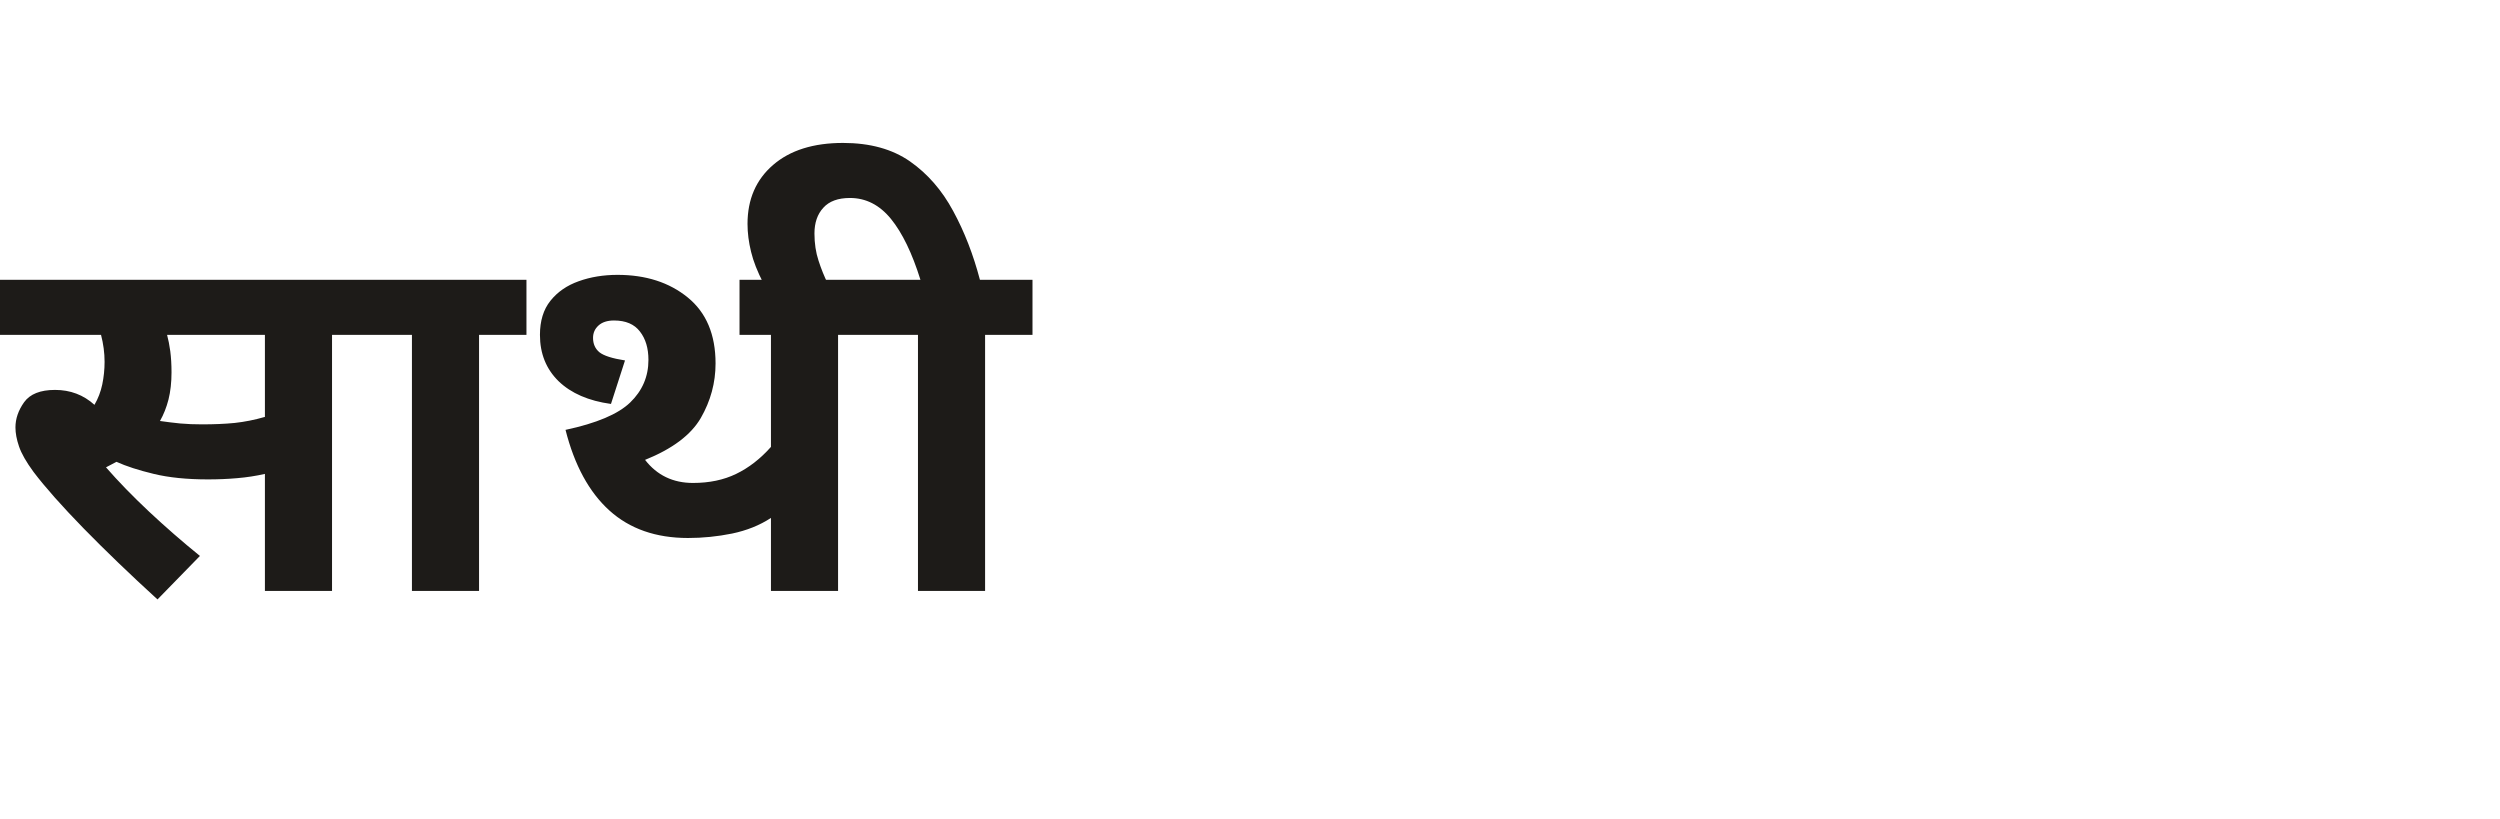
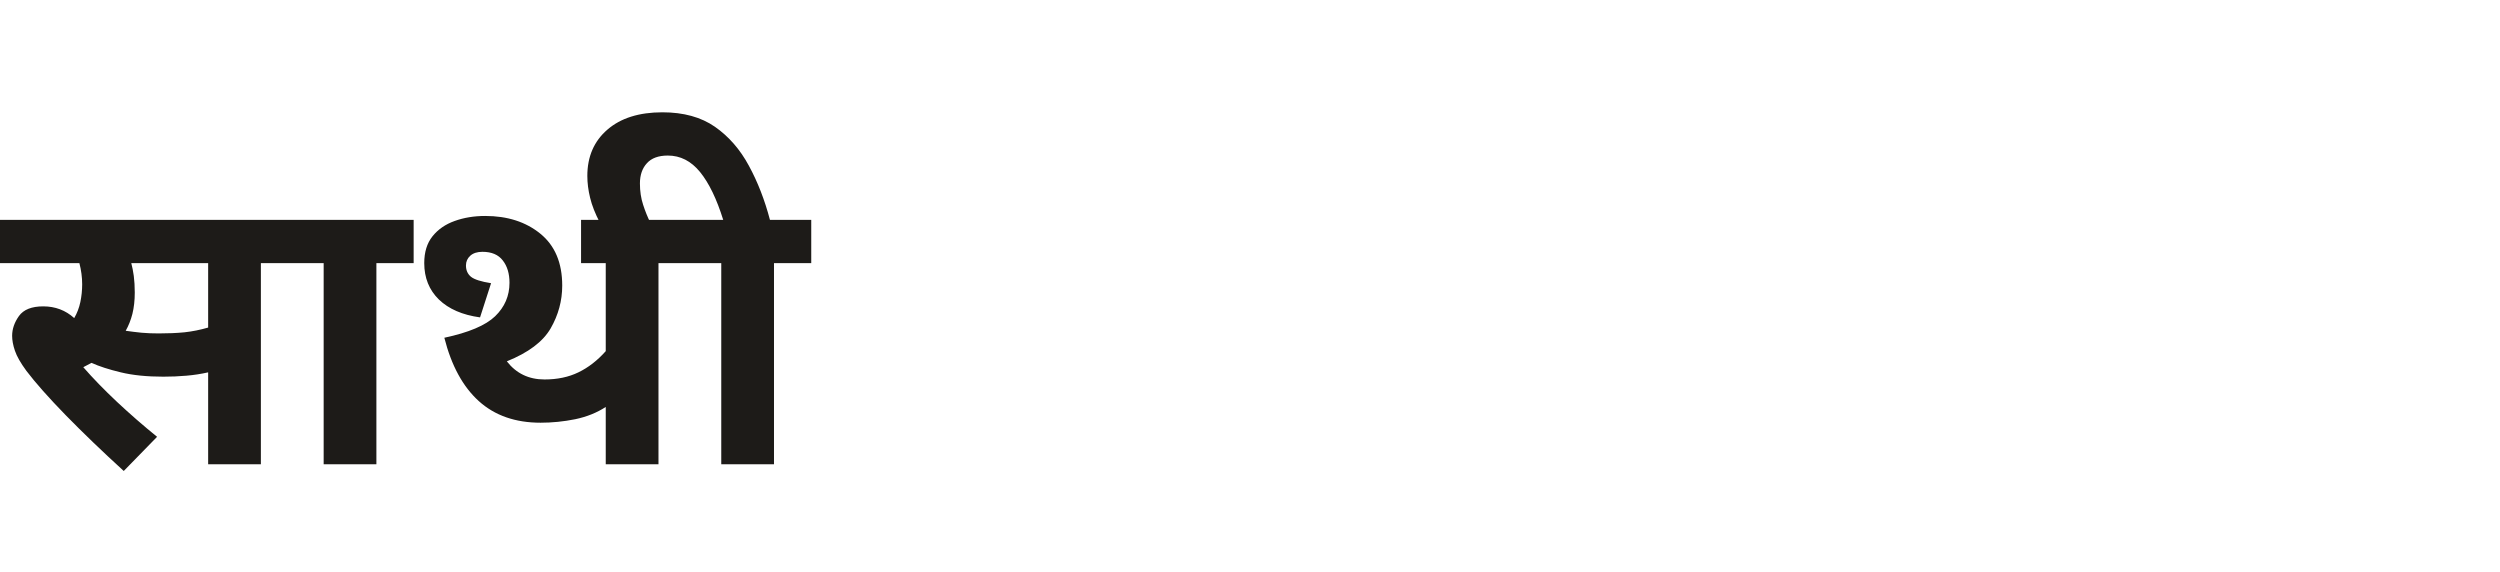
- <svg xmlns="http://www.w3.org/2000/svg" viewBox="0 0 220 72" role="img" aria-label="साथी wordmark">
-   <text x="0" y="52" fill="#1D1B18" font-family="Noto Sans Devanagari, IBM Plex Sans Devanagari, sans-serif" font-size="44" font-weight="600">साथी</text>
+ <svg xmlns="http://www.w3.org/2000/svg" viewBox="0 0 280 64" role="img" aria-label="साथी wordmark">
+   <text x="0" y="52" fill="#1D1B18" font-family="Noto Sans Devanagari, sans-serif" font-size="44" font-weight="600">साथी</text>
</svg>
